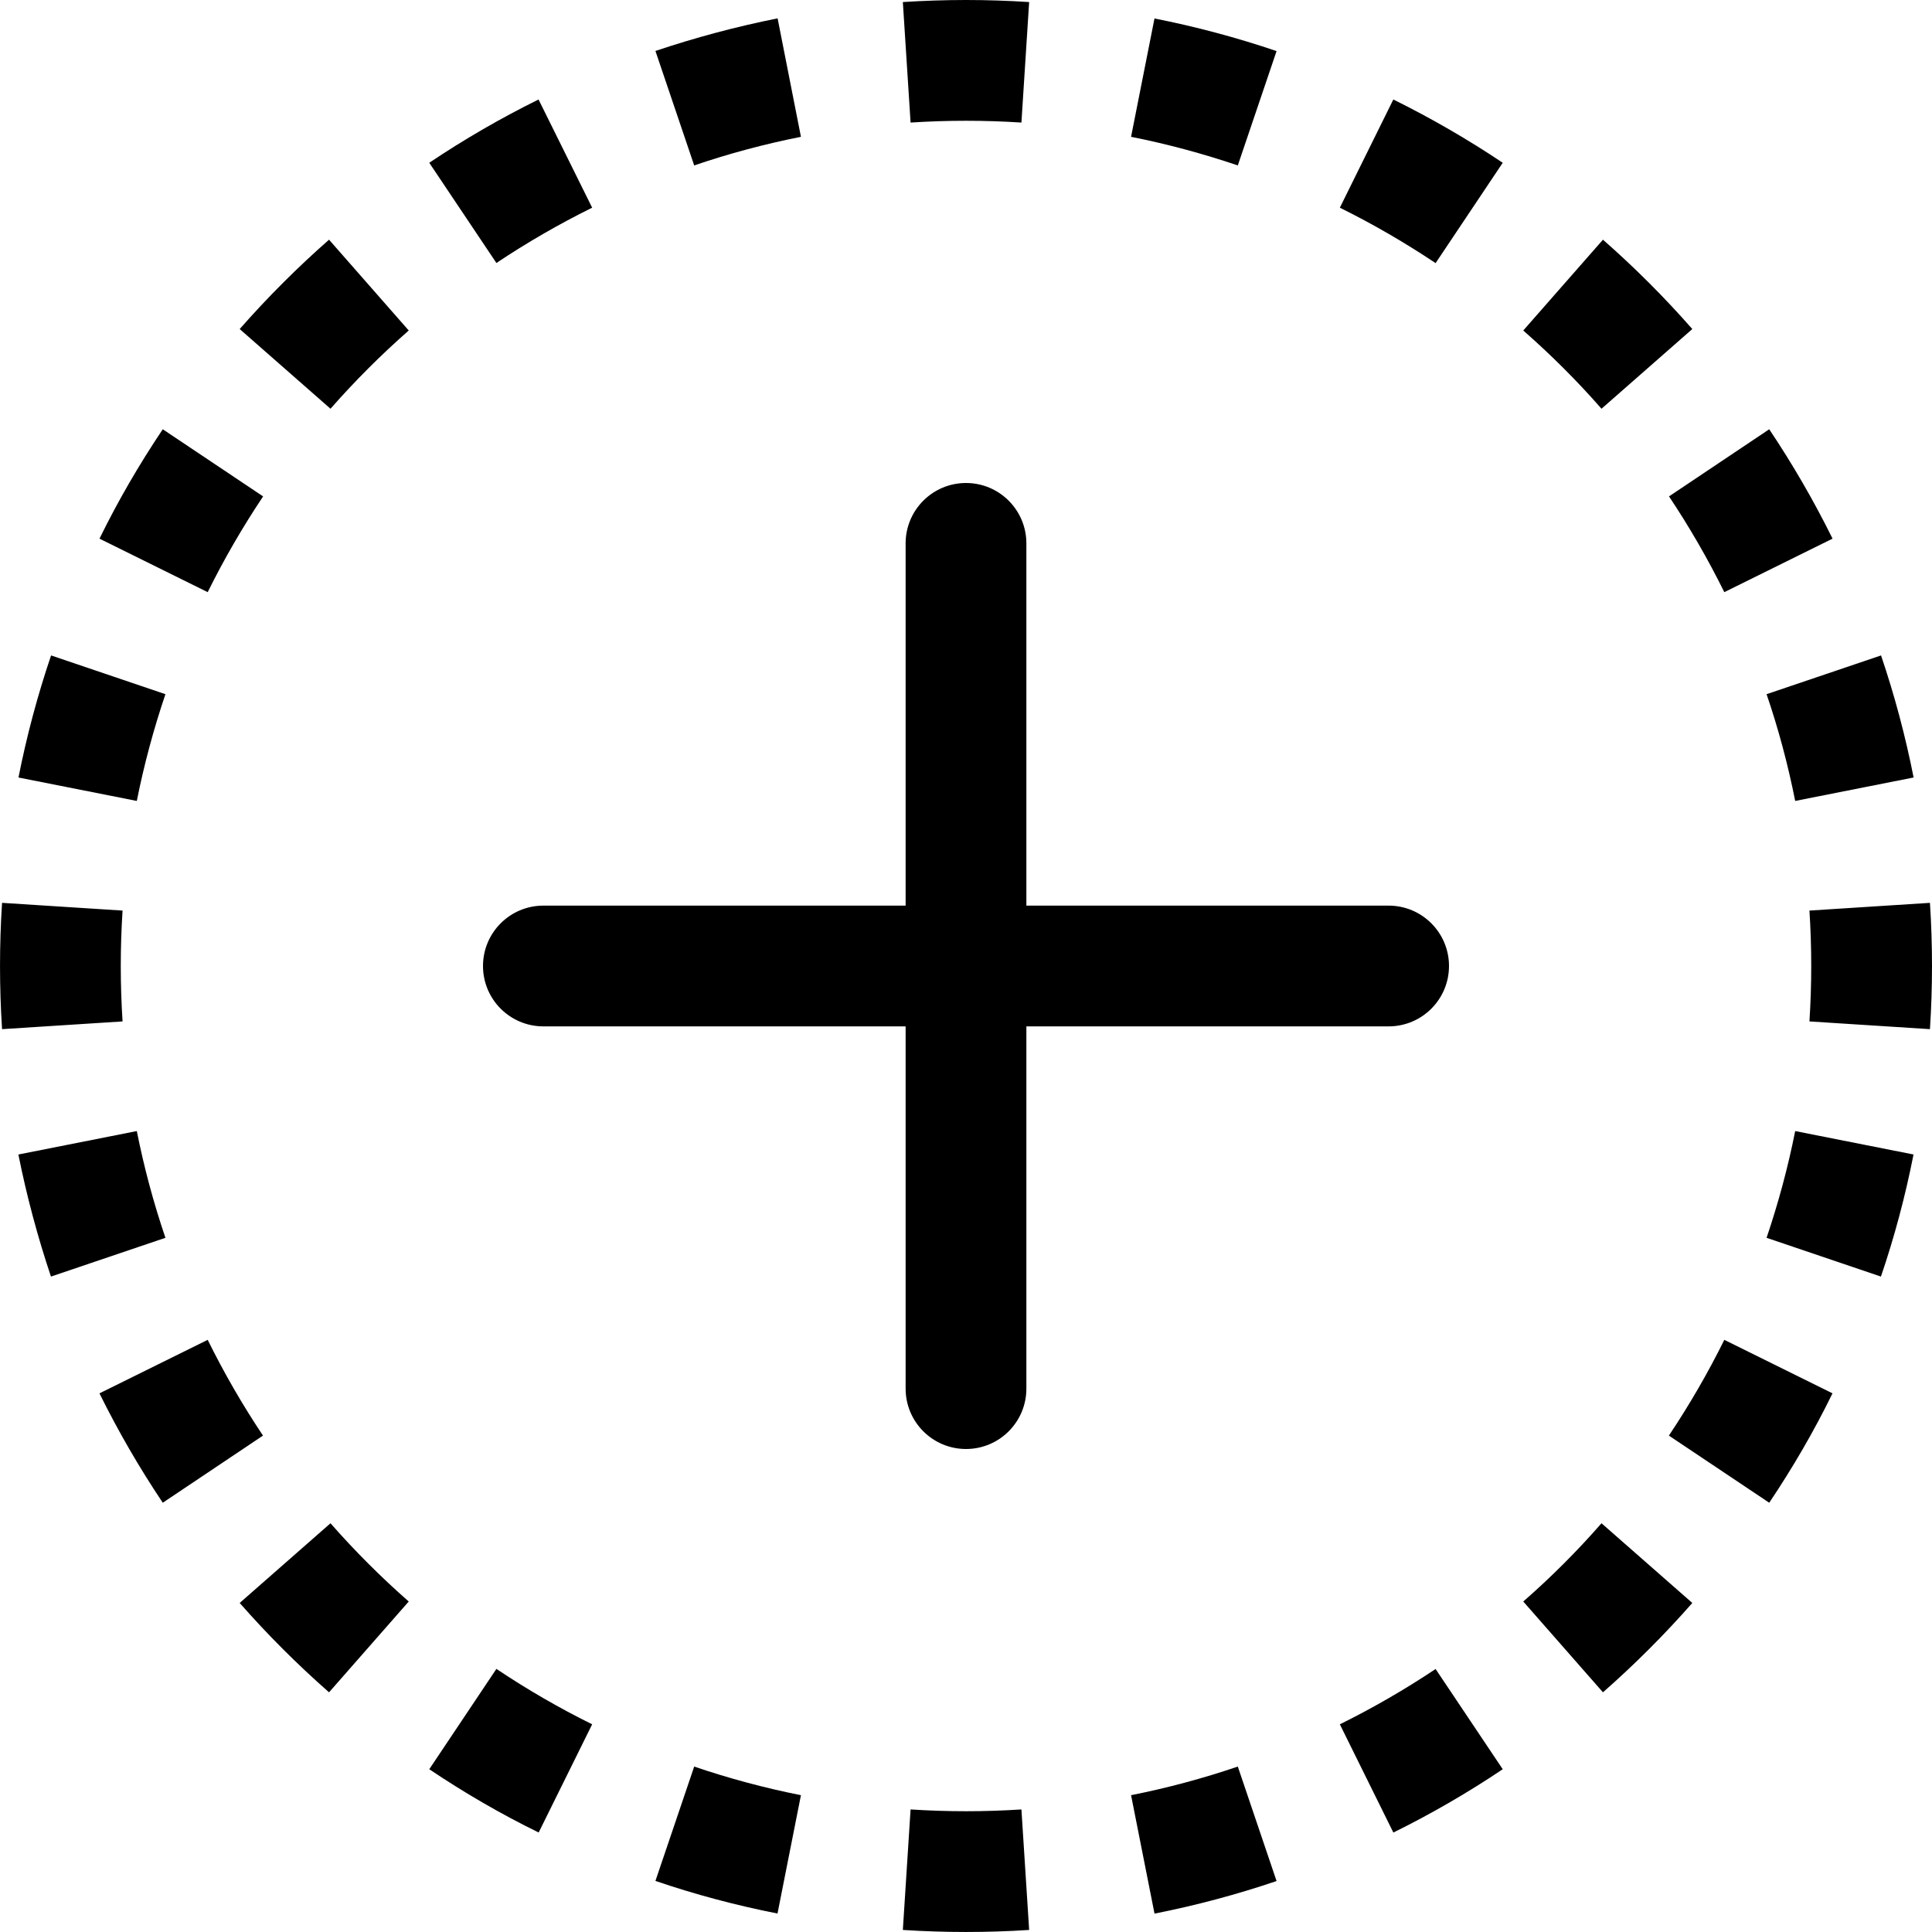
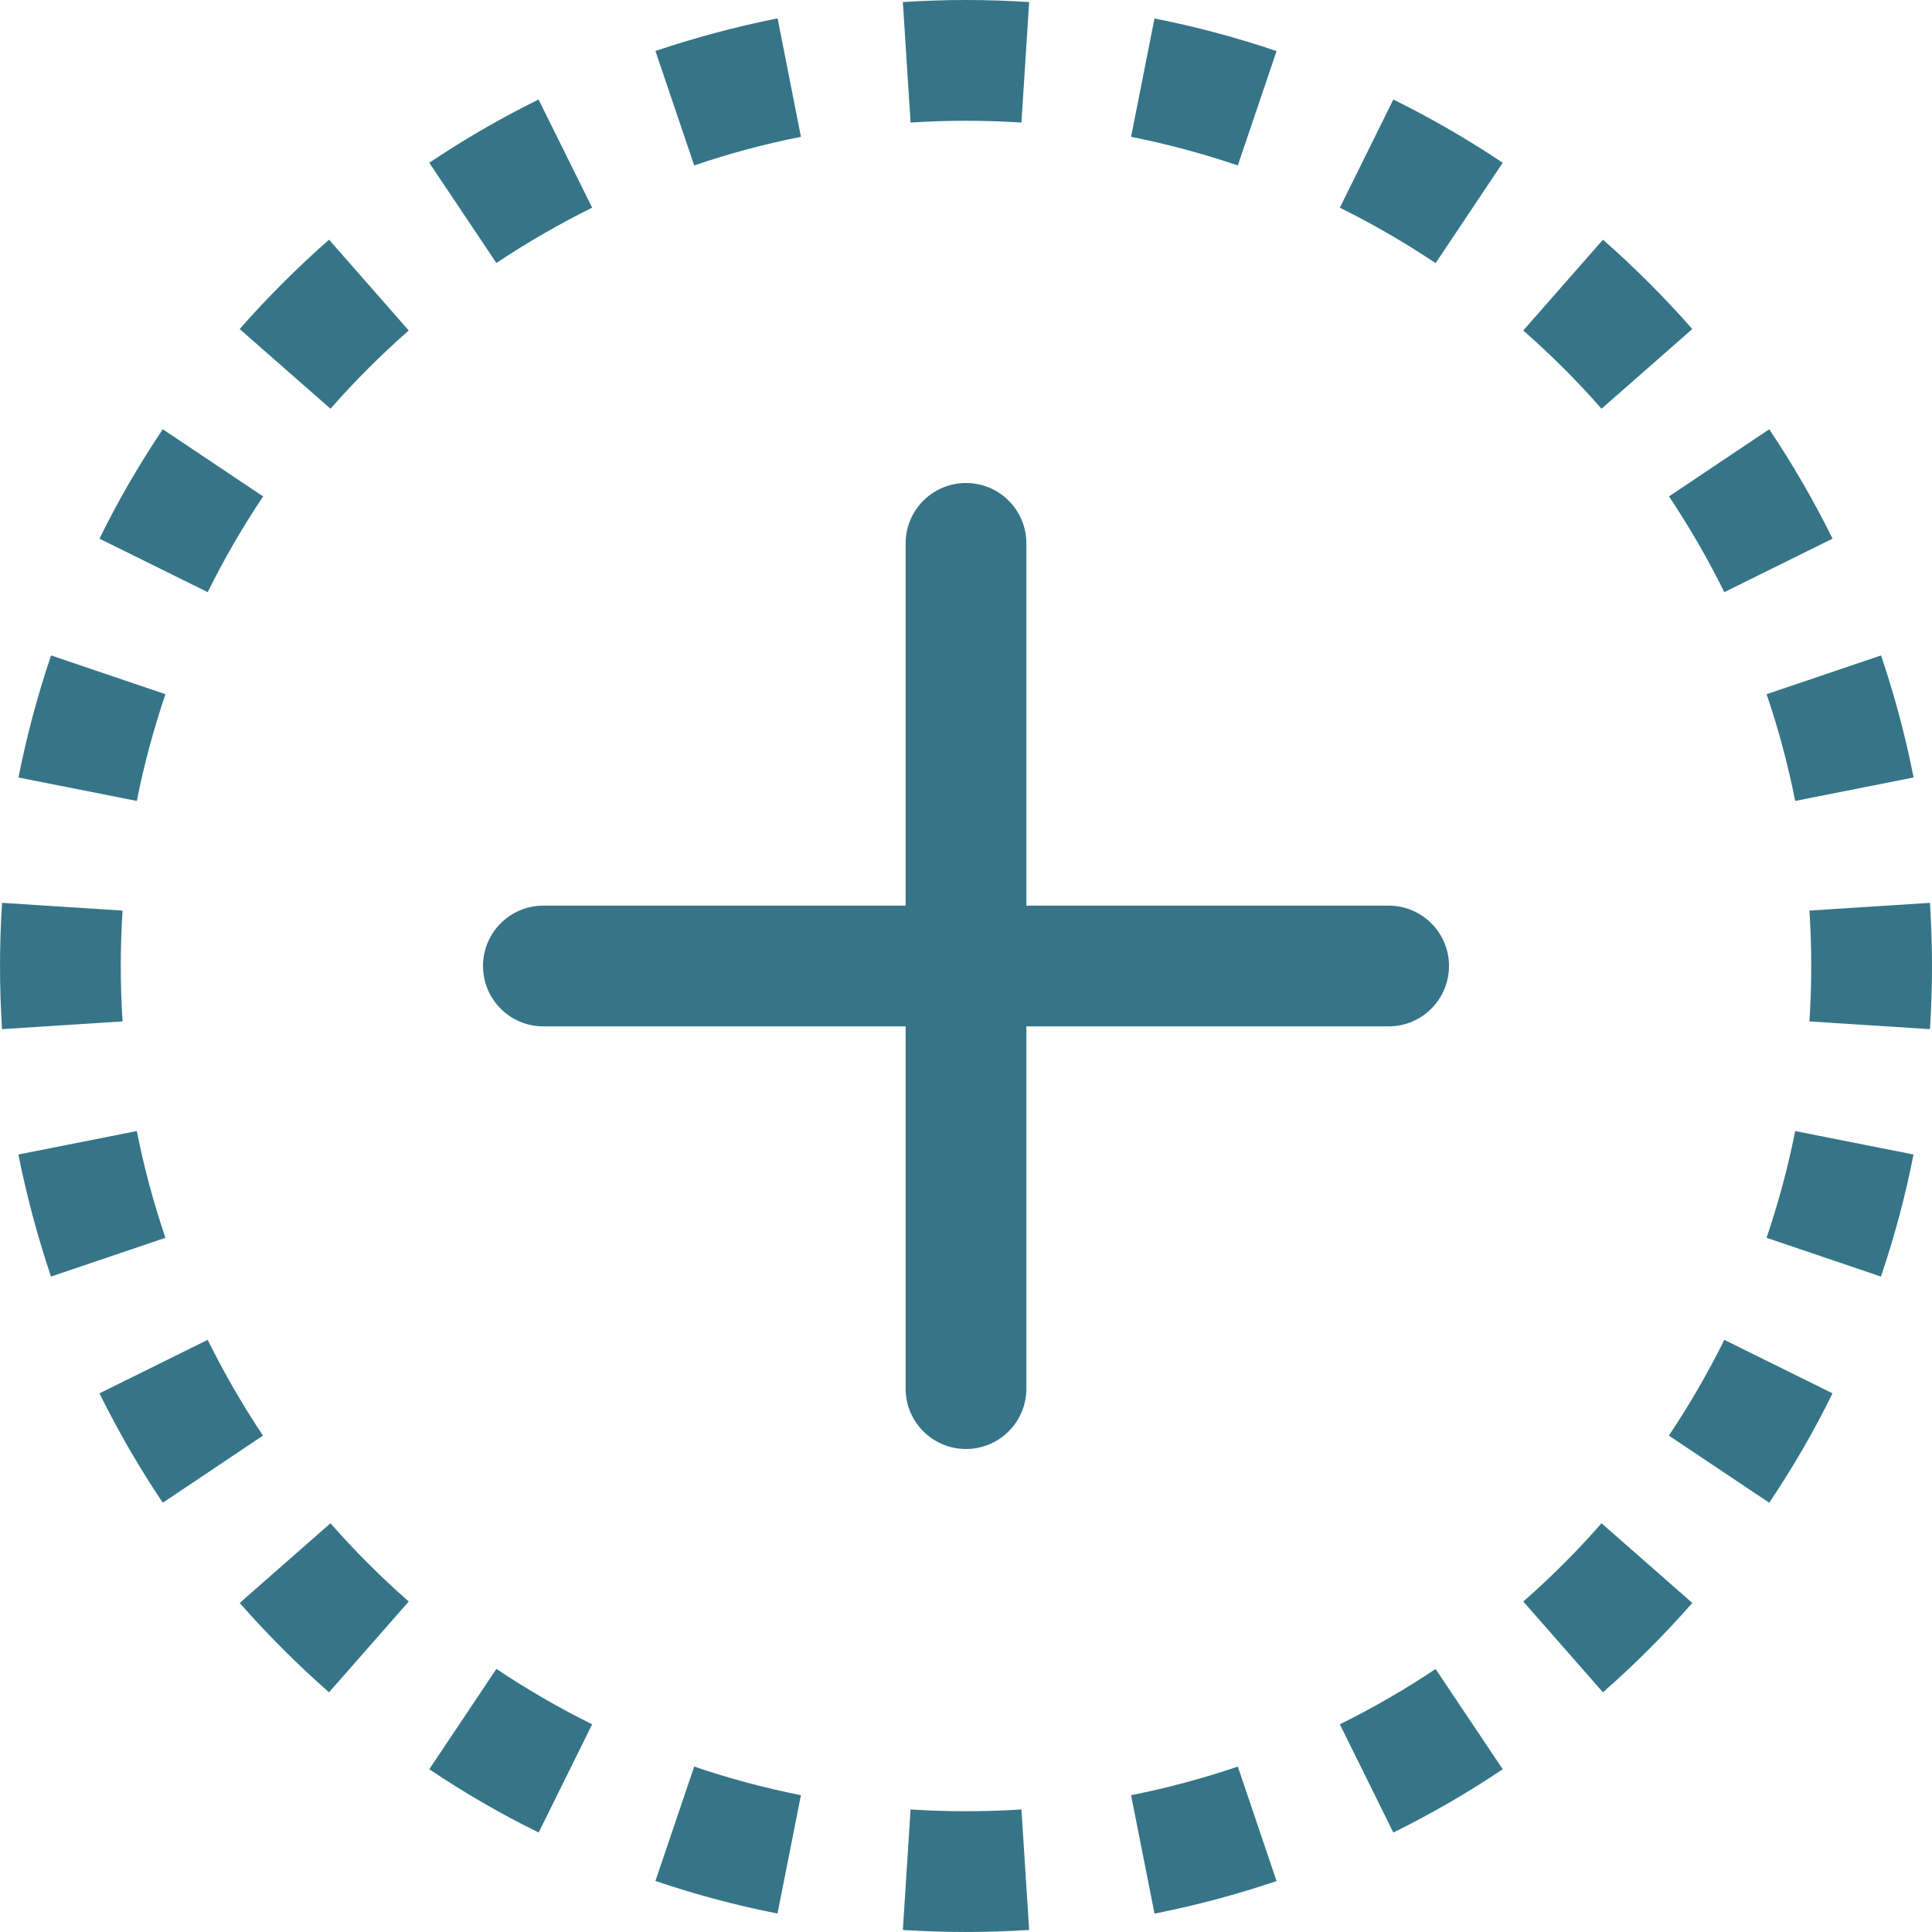
- <svg xmlns="http://www.w3.org/2000/svg" width="16" height="16" fill="currentColor" class="bi bi-plus-circle-dotted" viewBox="0 0 16 16">
+ <svg xmlns="http://www.w3.org/2000/svg" width="16" height="16" fill="#367588" class="bi bi-plus-circle-dotted" viewBox="0 0 16 16">
  <path d="M8 0c-.176 0-.35.006-.523.017l.064.998a7.117 7.117 0 0 1 .918 0l.064-.998A8.113 8.113 0 0 0 8 0zM6.44.152c-.346.069-.684.16-1.012.27l.321.948c.287-.098.582-.177.884-.237L6.44.153zm4.132.271a7.946 7.946 0 0 0-1.011-.27l-.194.98c.302.06.597.14.884.237l.321-.947zm1.873.925a8 8 0 0 0-.906-.524l-.443.896c.275.136.54.29.793.459l.556-.831zM4.46.824c-.314.155-.616.33-.905.524l.556.83a7.07 7.07 0 0 1 .793-.458L4.46.824zM2.725 1.985c-.262.23-.51.478-.74.74l.752.66c.202-.23.418-.446.648-.648l-.66-.752zm11.29.74a8.058 8.058 0 0 0-.74-.74l-.66.752c.23.202.447.418.648.648l.752-.66zm1.161 1.735a7.98 7.98 0 0 0-.524-.905l-.83.556c.169.253.322.518.458.793l.896-.443zM1.348 3.555c-.194.289-.37.591-.524.906l.896.443c.136-.275.29-.54.459-.793l-.831-.556zM.423 5.428a7.945 7.945 0 0 0-.27 1.011l.98.194c.06-.302.14-.597.237-.884l-.947-.321zM15.848 6.44a7.943 7.943 0 0 0-.27-1.012l-.948.321c.098.287.177.582.237.884l.98-.194zM.017 7.477a8.113 8.113 0 0 0 0 1.046l.998-.064a7.117 7.117 0 0 1 0-.918l-.998-.064zM16 8a8.1 8.1 0 0 0-.017-.523l-.998.064a7.11 7.11 0 0 1 0 .918l.998.064A8.1 8.1 0 0 0 16 8zM.152 9.56c.069.346.16.684.27 1.012l.948-.321a6.944 6.944 0 0 1-.237-.884l-.98.194zm15.425 1.012c.112-.328.202-.666.27-1.011l-.98-.194c-.06.302-.14.597-.237.884l.947.321zM.824 11.54a8 8 0 0 0 .524.905l.83-.556a6.999 6.999 0 0 1-.458-.793l-.896.443zm13.828.905c.194-.289.37-.591.524-.906l-.896-.443c-.136.275-.29.54-.459.793l.831.556zm-12.667.83c.23.262.478.51.74.74l.66-.752a7.047 7.047 0 0 1-.648-.648l-.752.66zm11.29.74c.262-.23.51-.478.74-.74l-.752-.66c-.201.23-.418.447-.648.648l.66.752zm-1.735 1.161c.314-.155.616-.33.905-.524l-.556-.83a7.07 7.07 0 0 1-.793.458l.443.896zm-7.985-.524c.289.194.591.37.906.524l.443-.896a6.998 6.998 0 0 1-.793-.459l-.556.831zm1.873.925c.328.112.666.202 1.011.27l.194-.98a6.953 6.953 0 0 1-.884-.237l-.321.947zm4.132.271a7.944 7.944 0 0 0 1.012-.27l-.321-.948a6.954 6.954 0 0 1-.884.237l.194.98zm-2.083.135a8.1 8.1 0 0 0 1.046 0l-.064-.998a7.11 7.11 0 0 1-.918 0l-.064.998zM8.5 4.5a.5.5 0 0 0-1 0v3h-3a.5.5 0 0 0 0 1h3v3a.5.5 0 0 0 1 0v-3h3a.5.5 0 0 0 0-1h-3v-3z" />
</svg>
